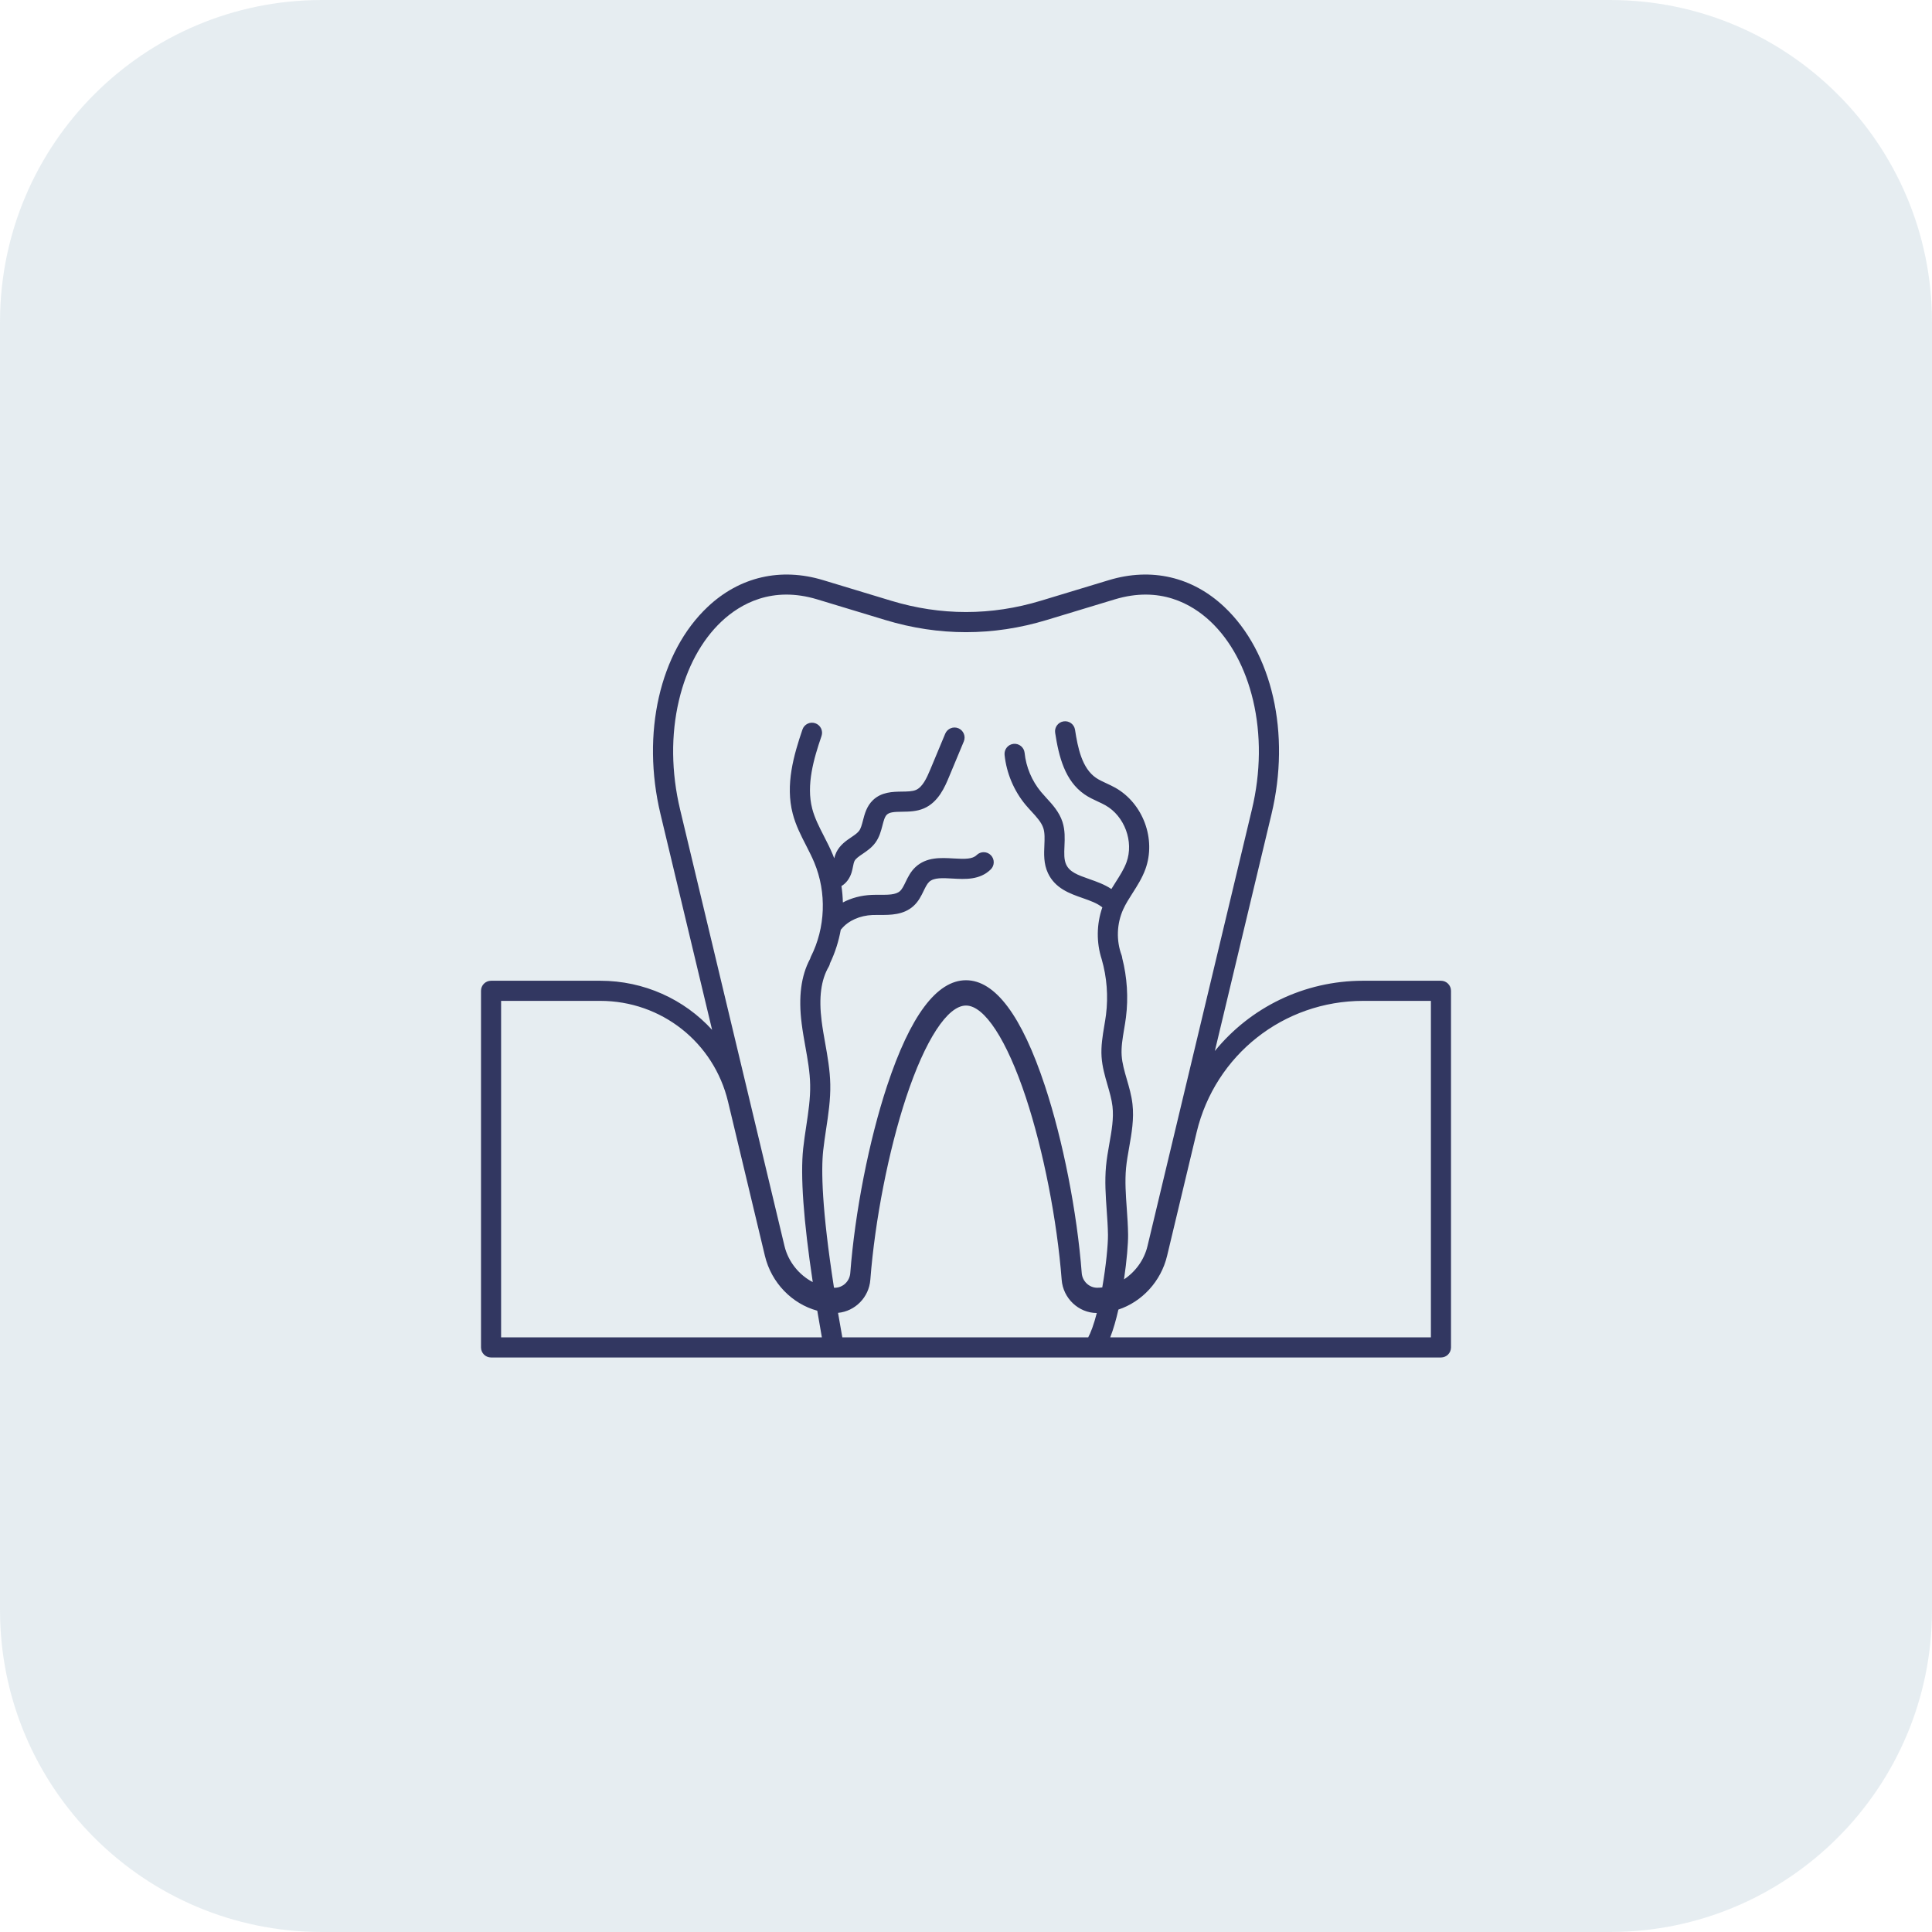
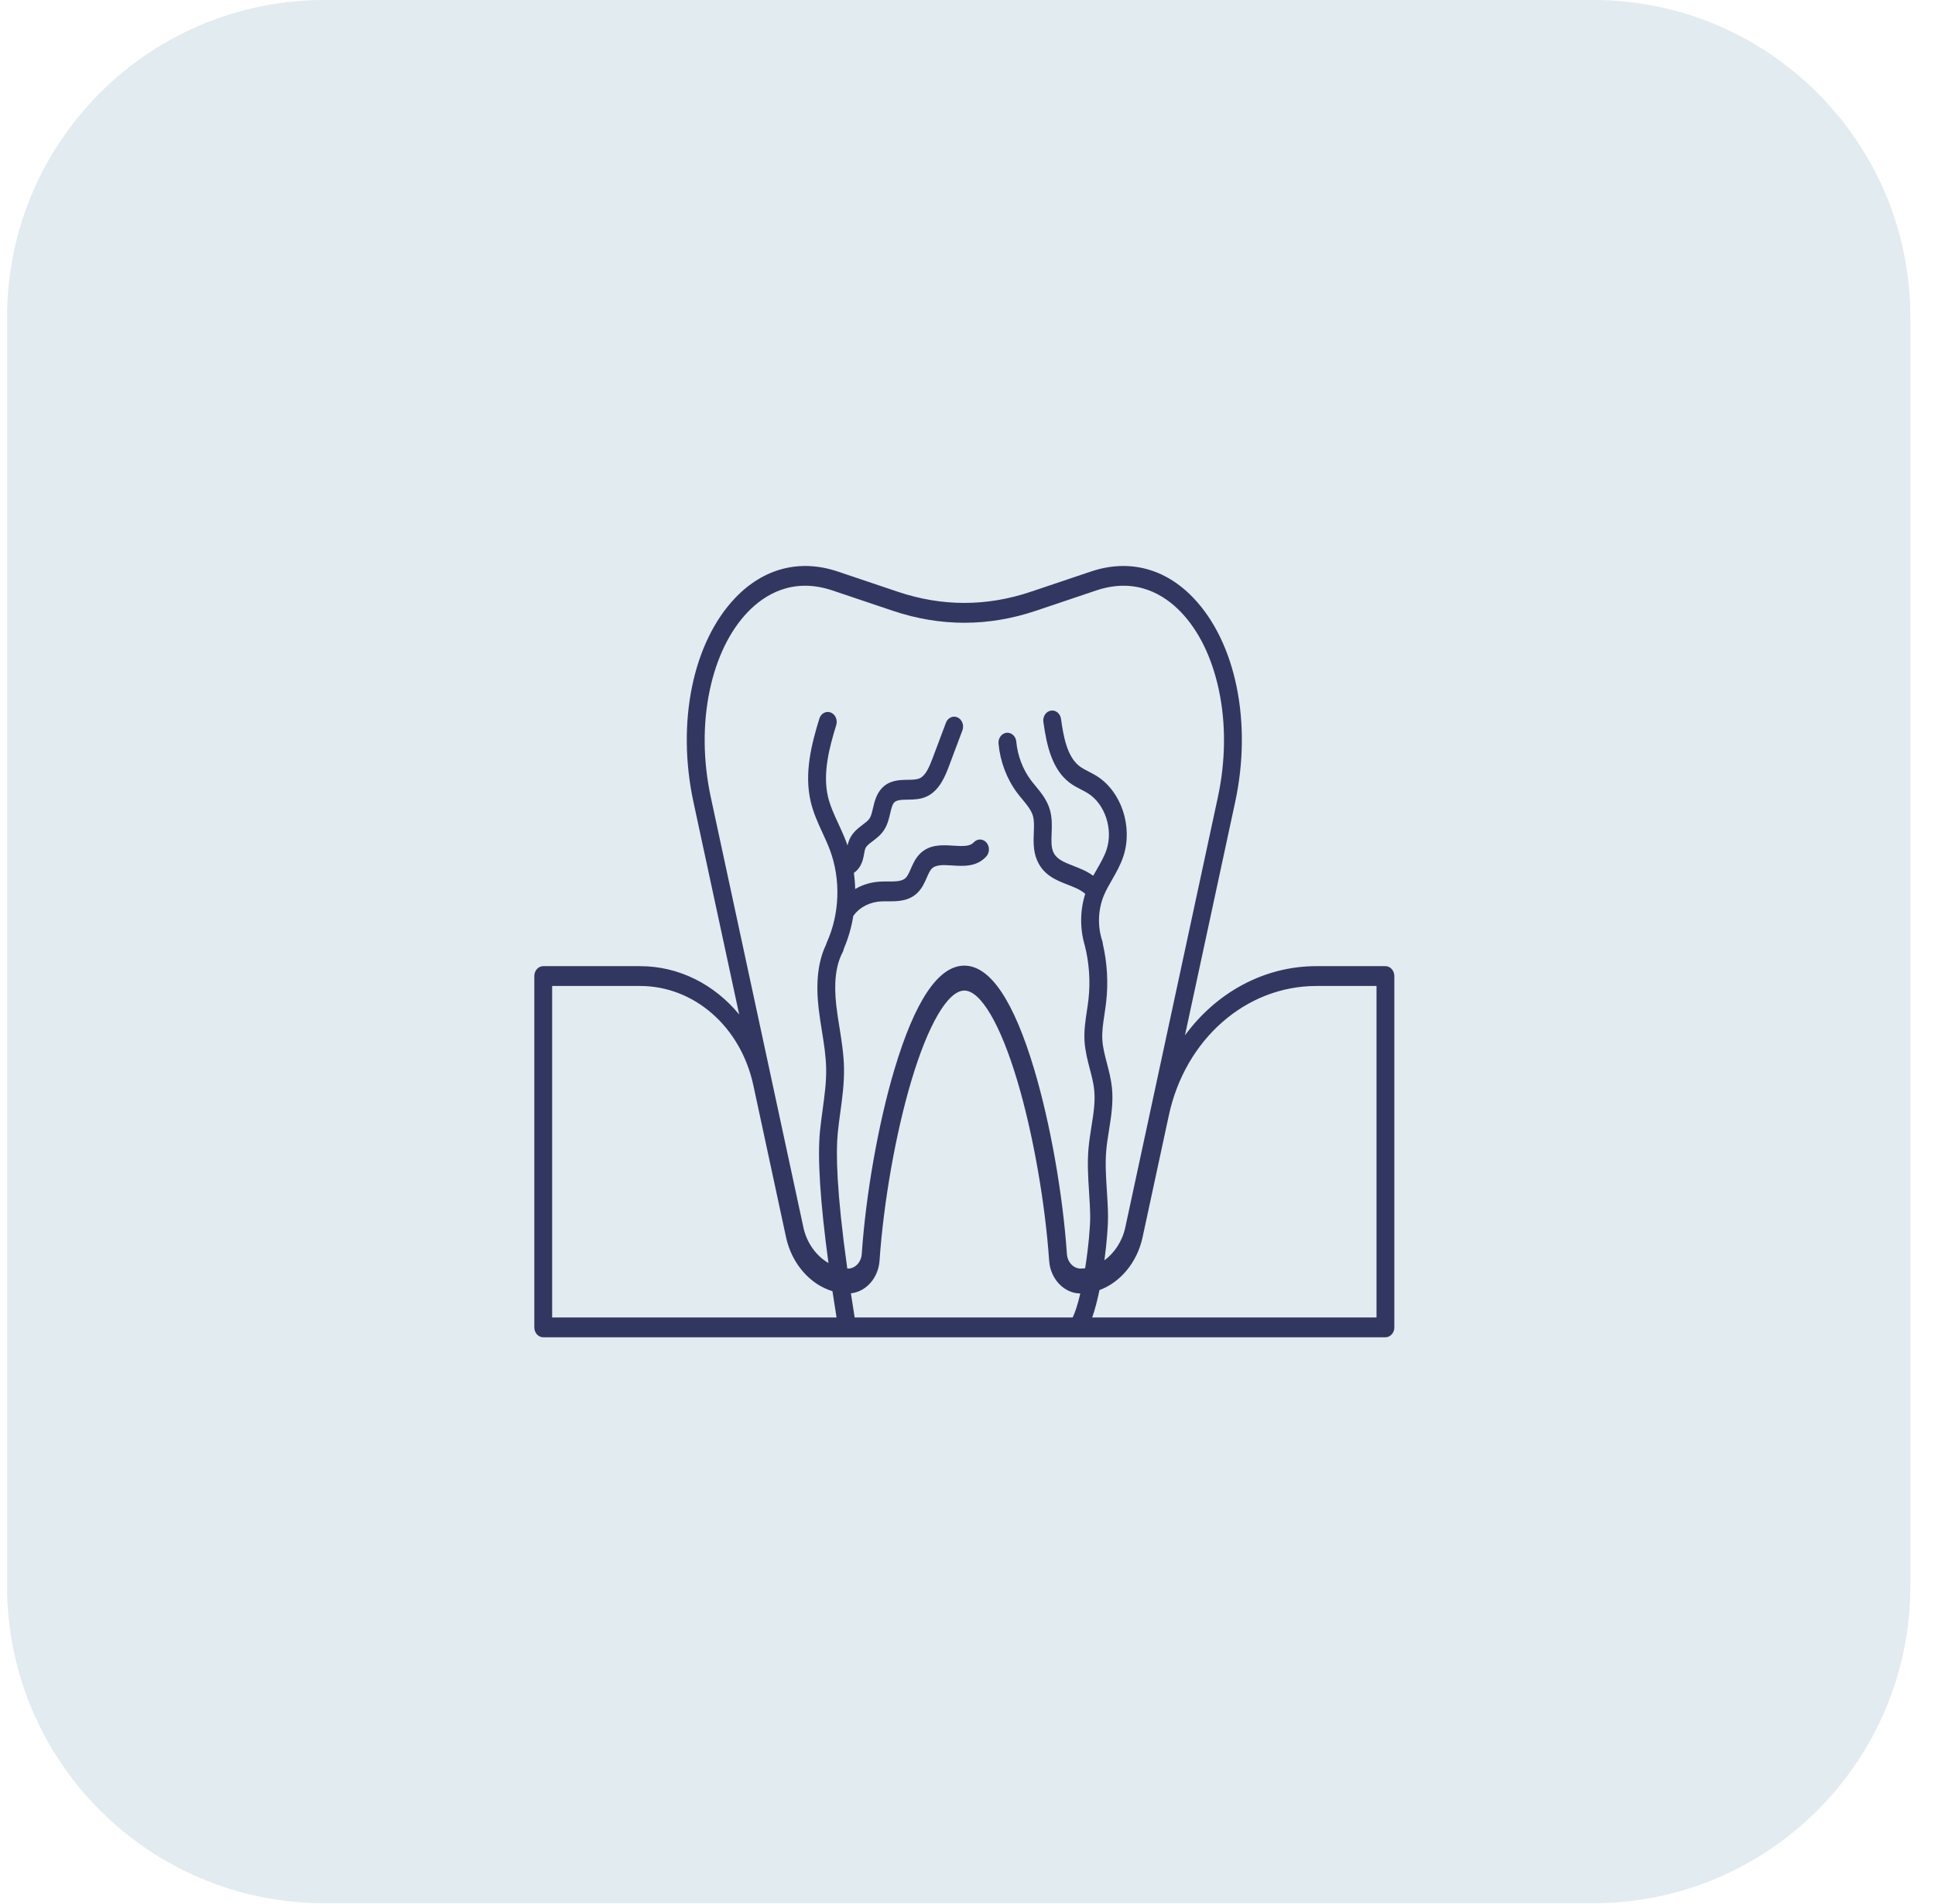
- <svg xmlns="http://www.w3.org/2000/svg" width="60" height="60" viewBox="0 0 60 60" fill="none">
-   <rect width="60" height="60" rx="10" fill="#CFDCE5" fill-opacity="0.5" />
-   <path d="M44.75 30.458H42.333C40.494 30.458 38.827 31.291 37.728 32.64L39.487 25.285C40.087 22.778 39.512 20.251 38.022 18.848C37.03 17.912 35.756 17.617 34.436 18.017H34.436L32.326 18.656C30.783 19.124 29.217 19.124 27.674 18.656L25.564 18.017C24.244 17.617 22.97 17.912 21.978 18.847C20.488 20.251 19.913 22.778 20.513 25.285L22.115 31.983C21.248 31.034 20.004 30.458 18.642 30.458H15.25C15.077 30.458 14.938 30.598 14.938 30.77V41.845C14.938 42.018 15.077 42.158 15.25 42.158H25.897C25.897 42.158 25.897 42.158 25.898 42.158C25.898 42.158 25.898 42.158 25.898 42.158H44.75C44.923 42.158 45.062 42.018 45.062 41.845V30.771C45.062 30.598 44.923 30.458 44.75 30.458ZM33.795 41.533H26.159C26.112 41.269 26.067 41.015 26.026 40.772C26.555 40.723 26.988 40.289 27.029 39.744C27.171 37.897 27.597 35.727 28.141 34.081C28.733 32.294 29.427 31.228 30 31.228C30.573 31.228 31.267 32.294 31.859 34.081C32.403 35.727 32.829 37.897 32.971 39.744C33.015 40.321 33.496 40.774 34.062 40.777H34.062C33.967 41.145 33.873 41.391 33.795 41.533ZM34.07 39.992C33.823 39.99 33.613 39.79 33.594 39.535C33.449 37.642 33.011 35.415 32.452 33.725C31.732 31.547 30.907 30.442 30 30.442C29.093 30.442 28.268 31.547 27.548 33.725C26.989 35.415 26.551 37.642 26.406 39.536C26.387 39.79 26.178 39.99 25.93 39.992C25.92 39.992 25.91 39.99 25.9 39.99C25.52 37.545 25.5 36.331 25.565 35.731C25.589 35.513 25.623 35.288 25.655 35.071C25.724 34.619 25.795 34.151 25.785 33.673C25.776 33.234 25.7 32.805 25.626 32.391C25.586 32.167 25.545 31.936 25.517 31.711C25.424 30.983 25.497 30.428 25.74 30.016C25.759 29.983 25.771 29.949 25.777 29.914C25.935 29.584 26.046 29.233 26.111 28.873C26.121 28.864 26.13 28.854 26.139 28.843C26.346 28.592 26.704 28.432 27.099 28.416C27.168 28.413 27.242 28.414 27.32 28.414C27.648 28.416 28.058 28.417 28.367 28.139C28.525 27.997 28.61 27.821 28.685 27.666C28.74 27.553 28.791 27.448 28.857 27.386C29.002 27.251 29.281 27.267 29.576 27.284C29.976 27.307 30.428 27.333 30.767 27.002C30.891 26.881 30.893 26.683 30.773 26.56C30.652 26.436 30.454 26.434 30.331 26.555C30.198 26.684 29.971 26.681 29.613 26.66C29.218 26.637 28.771 26.611 28.43 26.929C28.279 27.07 28.196 27.242 28.123 27.393C28.068 27.507 28.016 27.614 27.949 27.674C27.819 27.791 27.578 27.79 27.323 27.789C27.241 27.789 27.157 27.788 27.073 27.792C26.746 27.805 26.439 27.887 26.176 28.027C26.172 27.856 26.157 27.686 26.132 27.517C26.274 27.433 26.387 27.287 26.446 27.099C26.466 27.032 26.48 26.967 26.491 26.909C26.504 26.843 26.517 26.781 26.537 26.741C26.575 26.663 26.675 26.596 26.791 26.517C26.923 26.427 27.074 26.325 27.188 26.167C27.312 25.996 27.361 25.805 27.405 25.637C27.443 25.491 27.475 25.364 27.543 25.3C27.626 25.22 27.777 25.212 28.017 25.209C28.227 25.206 28.466 25.203 28.692 25.106C29.146 24.912 29.348 24.426 29.469 24.136L29.932 23.026C29.998 22.867 29.923 22.684 29.764 22.617C29.605 22.551 29.422 22.626 29.355 22.785L28.892 23.895C28.778 24.169 28.649 24.444 28.446 24.532C28.333 24.58 28.175 24.582 28.008 24.584C27.727 24.588 27.377 24.593 27.11 24.849C26.915 25.036 26.851 25.282 26.8 25.481C26.767 25.606 26.737 25.725 26.682 25.8C26.632 25.869 26.539 25.933 26.44 26C26.283 26.106 26.088 26.238 25.976 26.463C25.944 26.529 25.923 26.593 25.907 26.655C25.894 26.619 25.881 26.583 25.866 26.548C25.784 26.349 25.686 26.159 25.592 25.975C25.442 25.683 25.3 25.406 25.224 25.114C25.032 24.377 25.272 23.563 25.513 22.858C25.569 22.694 25.481 22.517 25.318 22.461C25.155 22.405 24.977 22.492 24.921 22.656C24.652 23.447 24.383 24.367 24.619 25.271C24.712 25.63 24.877 25.951 25.036 26.26C25.128 26.441 25.216 26.612 25.289 26.788C25.677 27.721 25.637 28.815 25.18 29.716C25.17 29.737 25.162 29.759 25.157 29.78C24.877 30.304 24.791 30.963 24.897 31.791C24.927 32.031 24.97 32.27 25.011 32.501C25.084 32.909 25.153 33.295 25.16 33.686C25.169 34.11 25.105 34.532 25.038 34.978C25.004 35.201 24.969 35.433 24.944 35.664C24.853 36.508 24.953 37.901 25.241 39.817C24.818 39.597 24.481 39.188 24.363 38.696L21.121 25.14C20.846 23.988 20.833 22.816 21.085 21.751C21.324 20.739 21.781 19.892 22.406 19.302C22.989 18.754 23.978 18.189 25.383 18.615L27.492 19.254C29.156 19.759 30.844 19.759 32.508 19.254L34.617 18.615C36.022 18.189 37.012 18.754 37.594 19.302C38.219 19.892 38.676 20.739 38.916 21.751C39.167 22.816 39.155 23.988 38.879 25.14L35.637 38.696C35.534 39.13 35.259 39.499 34.907 39.732C34.994 39.145 35.037 38.612 35.034 38.346C35.031 38.072 35.011 37.799 34.993 37.534C34.962 37.099 34.933 36.688 34.97 36.279C34.99 36.066 35.028 35.853 35.068 35.627C35.144 35.196 35.223 34.749 35.17 34.286C35.139 34.017 35.066 33.765 34.995 33.522C34.92 33.264 34.85 33.021 34.834 32.778C34.817 32.519 34.862 32.252 34.909 31.97C34.93 31.846 34.952 31.719 34.968 31.59C35.045 30.982 35.004 30.352 34.852 29.757C34.849 29.728 34.845 29.699 34.834 29.671C34.662 29.209 34.68 28.688 34.883 28.239C34.96 28.069 35.064 27.906 35.174 27.734C35.32 27.505 35.471 27.268 35.571 26.994C35.911 26.063 35.501 24.953 34.639 24.465C34.544 24.412 34.449 24.368 34.357 24.325C34.239 24.271 34.128 24.219 34.035 24.155C33.602 23.856 33.473 23.229 33.386 22.664C33.36 22.493 33.201 22.376 33.03 22.403C32.859 22.429 32.742 22.589 32.769 22.759C32.883 23.503 33.073 24.25 33.679 24.669C33.816 24.764 33.958 24.829 34.095 24.893C34.179 24.932 34.259 24.968 34.331 25.01C34.925 25.345 35.218 26.139 34.984 26.78C34.907 26.99 34.781 27.188 34.647 27.398C34.603 27.467 34.559 27.538 34.515 27.609C34.299 27.465 34.055 27.38 33.831 27.301C33.454 27.17 33.218 27.078 33.111 26.849C33.04 26.696 33.048 26.5 33.058 26.274C33.068 26.044 33.079 25.784 32.997 25.528C32.897 25.217 32.685 24.986 32.497 24.782C32.438 24.717 32.382 24.655 32.33 24.593C32.046 24.252 31.865 23.821 31.82 23.38C31.802 23.208 31.648 23.084 31.477 23.101C31.305 23.119 31.181 23.272 31.198 23.444C31.256 24.007 31.487 24.557 31.849 24.993C31.911 25.067 31.975 25.137 32.037 25.204C32.195 25.376 32.344 25.539 32.402 25.719C32.45 25.868 32.442 26.052 32.434 26.247C32.422 26.517 32.408 26.823 32.545 27.115C32.769 27.592 33.224 27.751 33.625 27.891C33.856 27.972 34.077 28.05 34.234 28.18C34.053 28.698 34.045 29.27 34.215 29.793C34.215 29.793 34.215 29.793 34.215 29.794C34.375 30.347 34.42 30.941 34.348 31.512C34.333 31.628 34.314 31.743 34.293 31.866C34.242 32.172 34.189 32.487 34.21 32.819C34.231 33.13 34.314 33.417 34.395 33.696C34.461 33.925 34.524 34.141 34.549 34.357C34.592 34.73 34.524 35.113 34.452 35.518C34.412 35.746 34.37 35.983 34.348 36.222C34.306 36.682 34.338 37.138 34.369 37.578C34.387 37.834 34.406 38.098 34.409 38.353C34.412 38.645 34.351 39.302 34.232 39.982C34.181 39.988 34.129 39.992 34.077 39.992M15.562 31.083H18.642C20.538 31.083 22.169 32.37 22.61 34.214L23.755 39.002C23.956 39.842 24.601 40.494 25.381 40.705C25.426 40.972 25.473 41.248 25.524 41.533H15.562V31.083ZM44.438 41.533H34.479C34.577 41.284 34.661 40.986 34.733 40.67C35.461 40.429 36.054 39.801 36.245 39.002L37.163 35.162C37.738 32.76 39.863 31.083 42.333 31.083H44.438V41.533Z" fill="#323761" />
+ <svg xmlns="http://www.w3.org/2000/svg" width="61" height="60" viewBox="0 0 61 60" fill="none">
+   <rect x="0.223" width="60" height="60" rx="10" fill="#E2EBF0" />
+   <path d="M43.675 30.458H41.499C39.845 30.458 38.344 31.291 37.355 32.64L38.938 25.285C39.478 22.778 38.961 20.251 37.62 18.848C36.727 17.912 35.58 17.617 34.392 18.017H34.392L32.494 18.656C31.104 19.124 29.695 19.124 28.306 18.656L26.408 18.017C25.22 17.617 24.073 17.912 23.18 18.847C21.839 20.251 21.322 22.778 21.861 25.285L23.303 31.983C22.523 31.034 21.404 30.458 20.178 30.458H17.125C16.97 30.458 16.844 30.598 16.844 30.77V41.845C16.844 42.018 16.97 42.158 17.125 42.158H26.707C26.707 42.158 26.707 42.158 26.708 42.158C26.708 42.158 26.708 42.158 26.708 42.158H43.675C43.83 42.158 43.956 42.018 43.956 41.845V30.771C43.956 30.598 43.83 30.458 43.675 30.458ZM33.815 41.533H26.943C26.9 41.269 26.861 41.015 26.824 40.772C27.3 40.723 27.689 40.289 27.727 39.744C27.854 37.897 28.237 35.727 28.727 34.081C29.259 32.294 29.884 31.228 30.4 31.228C30.916 31.228 31.541 32.294 32.073 34.081C32.563 35.727 32.946 37.897 33.074 39.744C33.113 40.321 33.547 40.774 34.056 40.777H34.056C33.971 41.145 33.886 41.391 33.815 41.533ZM34.063 39.992C33.84 39.99 33.652 39.79 33.634 39.535C33.504 37.642 33.11 35.415 32.607 33.725C31.958 31.547 31.216 30.442 30.4 30.442C29.584 30.442 28.842 31.547 28.193 33.725C27.69 35.415 27.296 37.642 27.166 39.536C27.148 39.79 26.96 39.99 26.737 39.992C26.728 39.992 26.719 39.99 26.71 39.99C26.368 37.545 26.35 36.331 26.409 35.731C26.43 35.513 26.46 35.288 26.49 35.071C26.552 34.619 26.615 34.151 26.607 33.673C26.599 33.234 26.53 32.805 26.464 32.391C26.428 32.167 26.391 31.936 26.365 31.711C26.281 30.983 26.347 30.428 26.566 30.016C26.583 29.983 26.594 29.949 26.599 29.914C26.741 29.584 26.842 29.233 26.9 28.873C26.909 28.864 26.917 28.854 26.925 28.843C27.111 28.592 27.434 28.432 27.789 28.416C27.851 28.413 27.918 28.414 27.988 28.414C28.284 28.416 28.652 28.417 28.93 28.139C29.072 27.997 29.149 27.821 29.217 27.666C29.266 27.553 29.312 27.448 29.371 27.386C29.502 27.251 29.753 27.267 30.019 27.284C30.378 27.307 30.785 27.333 31.091 27.002C31.202 26.881 31.204 26.683 31.095 26.56C30.987 26.436 30.809 26.434 30.698 26.555C30.579 26.684 30.374 26.681 30.051 26.66C29.697 26.637 29.294 26.611 28.987 26.929C28.852 27.07 28.777 27.242 28.711 27.393C28.661 27.507 28.614 27.614 28.554 27.674C28.437 27.791 28.221 27.79 27.99 27.789C27.917 27.789 27.841 27.788 27.766 27.792C27.472 27.805 27.195 27.887 26.959 28.027C26.955 27.856 26.941 27.686 26.919 27.517C27.046 27.433 27.149 27.287 27.201 27.099C27.22 27.032 27.232 26.967 27.242 26.909C27.254 26.843 27.265 26.781 27.283 26.741C27.317 26.663 27.407 26.596 27.512 26.517C27.631 26.427 27.766 26.325 27.869 26.167C27.981 25.996 28.025 25.805 28.064 25.637C28.098 25.491 28.128 25.364 28.188 25.3C28.263 25.22 28.399 25.212 28.615 25.209C28.804 25.206 29.019 25.203 29.223 25.106C29.631 24.912 29.813 24.426 29.922 24.136L30.339 23.026C30.399 22.867 30.331 22.684 30.188 22.617C30.044 22.551 29.88 22.626 29.82 22.785L29.403 23.895C29.3 24.169 29.184 24.444 29.001 24.532C28.9 24.58 28.758 24.582 28.608 24.584C28.355 24.588 28.04 24.593 27.799 24.849C27.623 25.036 27.566 25.282 27.52 25.481C27.491 25.606 27.463 25.725 27.414 25.8C27.369 25.869 27.285 25.933 27.196 26C27.055 26.106 26.879 26.238 26.779 26.463C26.75 26.529 26.731 26.593 26.717 26.655C26.704 26.619 26.693 26.583 26.68 26.548C26.605 26.349 26.517 26.159 26.433 25.975C26.297 25.683 26.17 25.406 26.101 25.114C25.929 24.377 26.145 23.563 26.362 22.858C26.412 22.694 26.333 22.517 26.186 22.461C26.039 22.405 25.88 22.492 25.829 22.656C25.587 23.447 25.345 24.367 25.557 25.271C25.641 25.63 25.789 25.951 25.932 26.26C26.015 26.441 26.094 26.612 26.16 26.788C26.51 27.721 26.473 28.815 26.062 29.716C26.053 29.737 26.046 29.759 26.041 29.78C25.789 30.304 25.712 30.963 25.807 31.791C25.835 32.031 25.873 32.27 25.91 32.501C25.976 32.909 26.037 33.295 26.044 33.686C26.052 34.11 25.995 34.532 25.934 34.978C25.904 35.201 25.872 35.433 25.849 35.664C25.767 36.508 25.857 37.901 26.117 39.817C25.736 39.597 25.433 39.188 25.327 38.696L22.409 25.14C22.161 23.988 22.15 22.816 22.376 21.751C22.591 20.739 23.003 19.892 23.566 19.302C24.09 18.754 24.98 18.189 26.245 18.615L28.143 19.254C29.641 19.759 31.16 19.759 32.657 19.254L34.556 18.615C35.82 18.189 36.711 18.754 37.234 19.302C37.798 19.892 38.209 20.739 38.424 21.751C38.651 22.816 38.639 23.988 38.391 25.14L35.474 38.696C35.38 39.13 35.133 39.499 34.816 39.732C34.895 39.145 34.933 38.612 34.93 38.346C34.928 38.072 34.91 37.799 34.893 37.534C34.866 37.099 34.839 36.688 34.873 36.279C34.891 36.066 34.925 35.853 34.961 35.627C35.03 35.196 35.101 34.749 35.053 34.286C35.025 34.017 34.959 33.765 34.896 33.522C34.828 33.264 34.765 33.021 34.751 32.778C34.735 32.519 34.776 32.252 34.819 31.97C34.837 31.846 34.856 31.719 34.871 31.59C34.941 30.982 34.904 30.352 34.766 29.757C34.765 29.728 34.76 29.699 34.751 29.671C34.596 29.209 34.612 28.688 34.795 28.239C34.864 28.069 34.958 27.906 35.057 27.734C35.188 27.505 35.324 27.268 35.414 26.994C35.72 26.063 35.351 24.953 34.575 24.465C34.49 24.412 34.404 24.368 34.322 24.325C34.215 24.271 34.115 24.219 34.031 24.155C33.642 23.856 33.526 23.229 33.448 22.664C33.424 22.493 33.281 22.376 33.127 22.403C32.973 22.429 32.868 22.589 32.892 22.759C32.995 23.503 33.166 24.25 33.711 24.669C33.835 24.764 33.962 24.829 34.086 24.893C34.161 24.932 34.233 24.968 34.298 25.01C34.833 25.345 35.096 26.139 34.886 26.78C34.817 26.99 34.703 27.188 34.583 27.398C34.543 27.467 34.503 27.538 34.463 27.609C34.269 27.465 34.05 27.38 33.848 27.301C33.509 27.17 33.296 27.078 33.2 26.849C33.136 26.696 33.143 26.5 33.152 26.274C33.161 26.044 33.171 25.784 33.097 25.528C33.008 25.217 32.816 24.986 32.648 24.782C32.594 24.717 32.543 24.655 32.497 24.593C32.242 24.252 32.079 23.821 32.038 23.38C32.022 23.208 31.884 23.084 31.73 23.101C31.575 23.119 31.462 23.272 31.478 23.444C31.53 24.007 31.738 24.557 32.064 24.993C32.12 25.067 32.177 25.137 32.233 25.204C32.376 25.376 32.51 25.539 32.562 25.719C32.605 25.868 32.598 26.052 32.59 26.247C32.58 26.517 32.568 26.823 32.691 27.115C32.892 27.592 33.301 27.751 33.662 27.891C33.871 27.972 34.069 28.05 34.211 28.18C34.047 28.698 34.04 29.27 34.194 29.793C34.194 29.793 34.194 29.793 34.194 29.794C34.337 30.347 34.378 30.941 34.313 31.512C34.3 31.628 34.282 31.743 34.264 31.866C34.218 32.172 34.17 32.487 34.189 32.819C34.208 33.13 34.283 33.417 34.355 33.696C34.415 33.925 34.472 34.141 34.494 34.357C34.533 34.73 34.472 35.113 34.407 35.518C34.371 35.746 34.333 35.983 34.313 36.222C34.275 36.682 34.304 37.138 34.332 37.578C34.349 37.834 34.365 38.098 34.368 38.353C34.371 38.645 34.316 39.302 34.209 39.982C34.163 39.988 34.116 39.992 34.069 39.992M17.406 31.083H20.178C21.884 31.083 23.352 32.37 23.749 34.214L24.779 39.002C24.96 39.842 25.541 40.494 26.243 40.705C26.283 40.972 26.326 41.248 26.372 41.533H17.406V31.083ZM43.394 41.533H34.431C34.519 41.284 34.595 40.986 34.66 40.67C35.315 40.429 35.849 39.801 36.02 39.002L36.847 35.162C37.364 32.76 39.277 31.083 41.499 31.083H43.394V41.533Z" fill="#323761" />
</svg>
